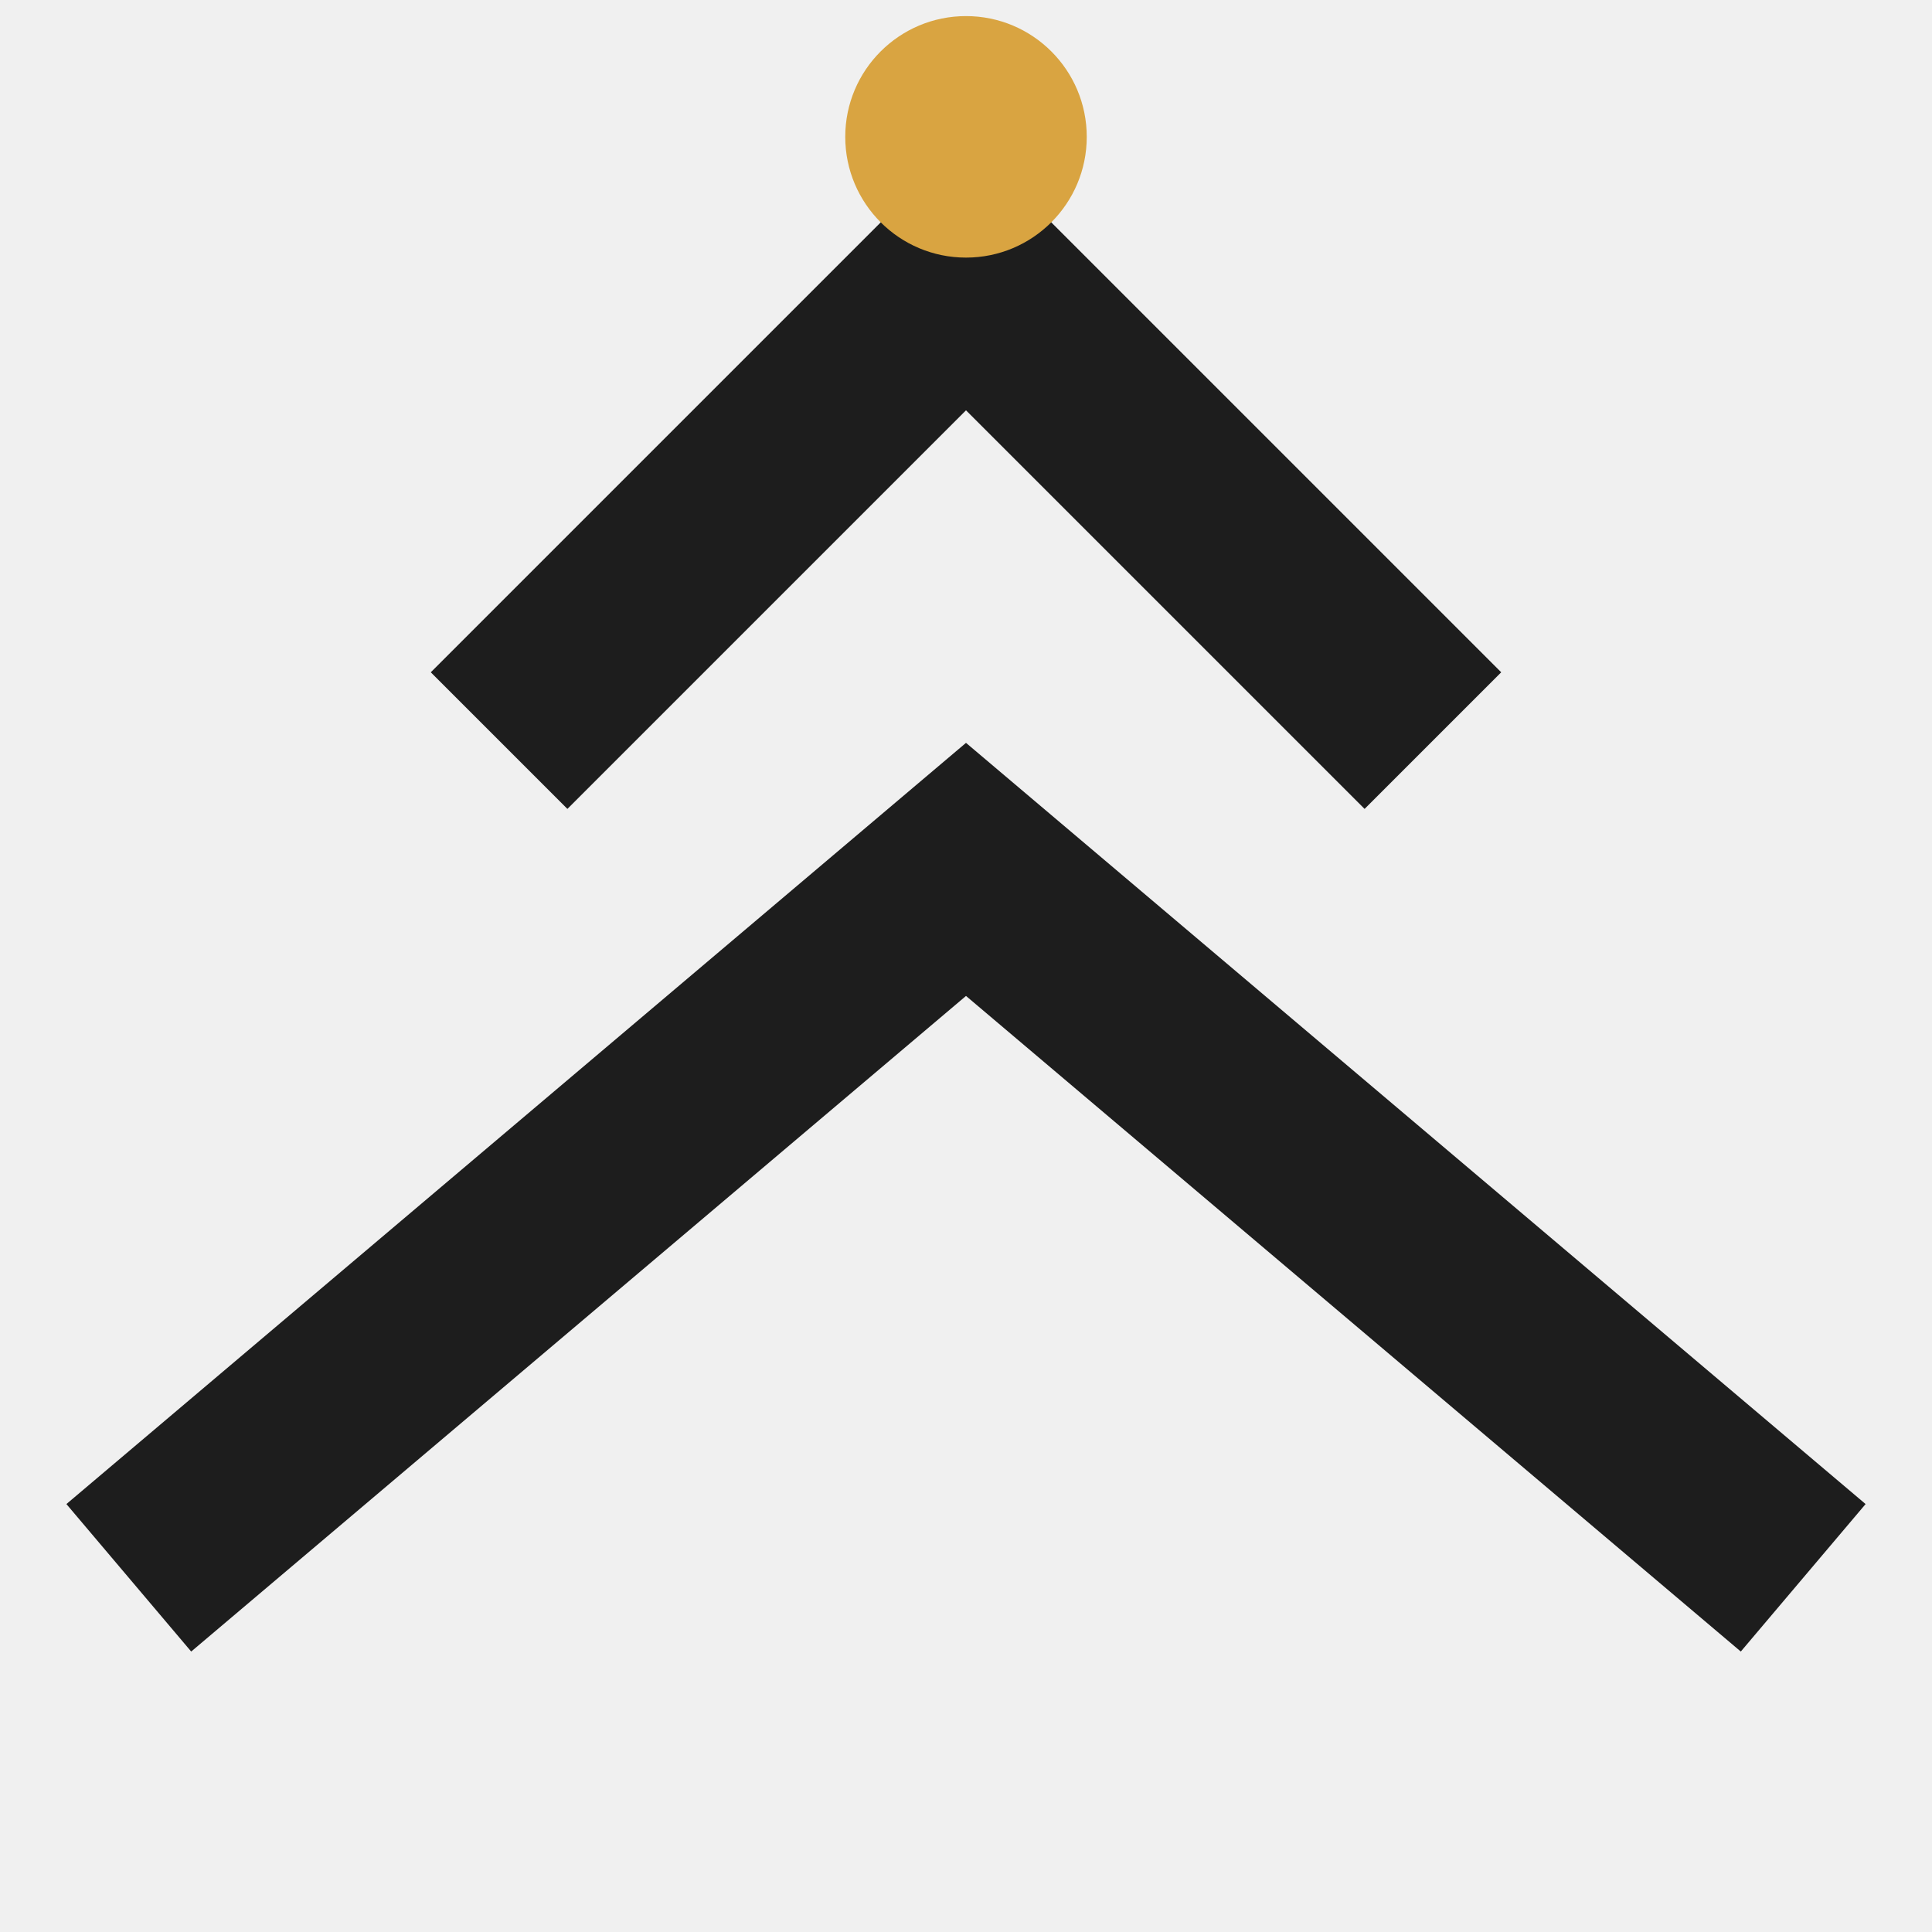
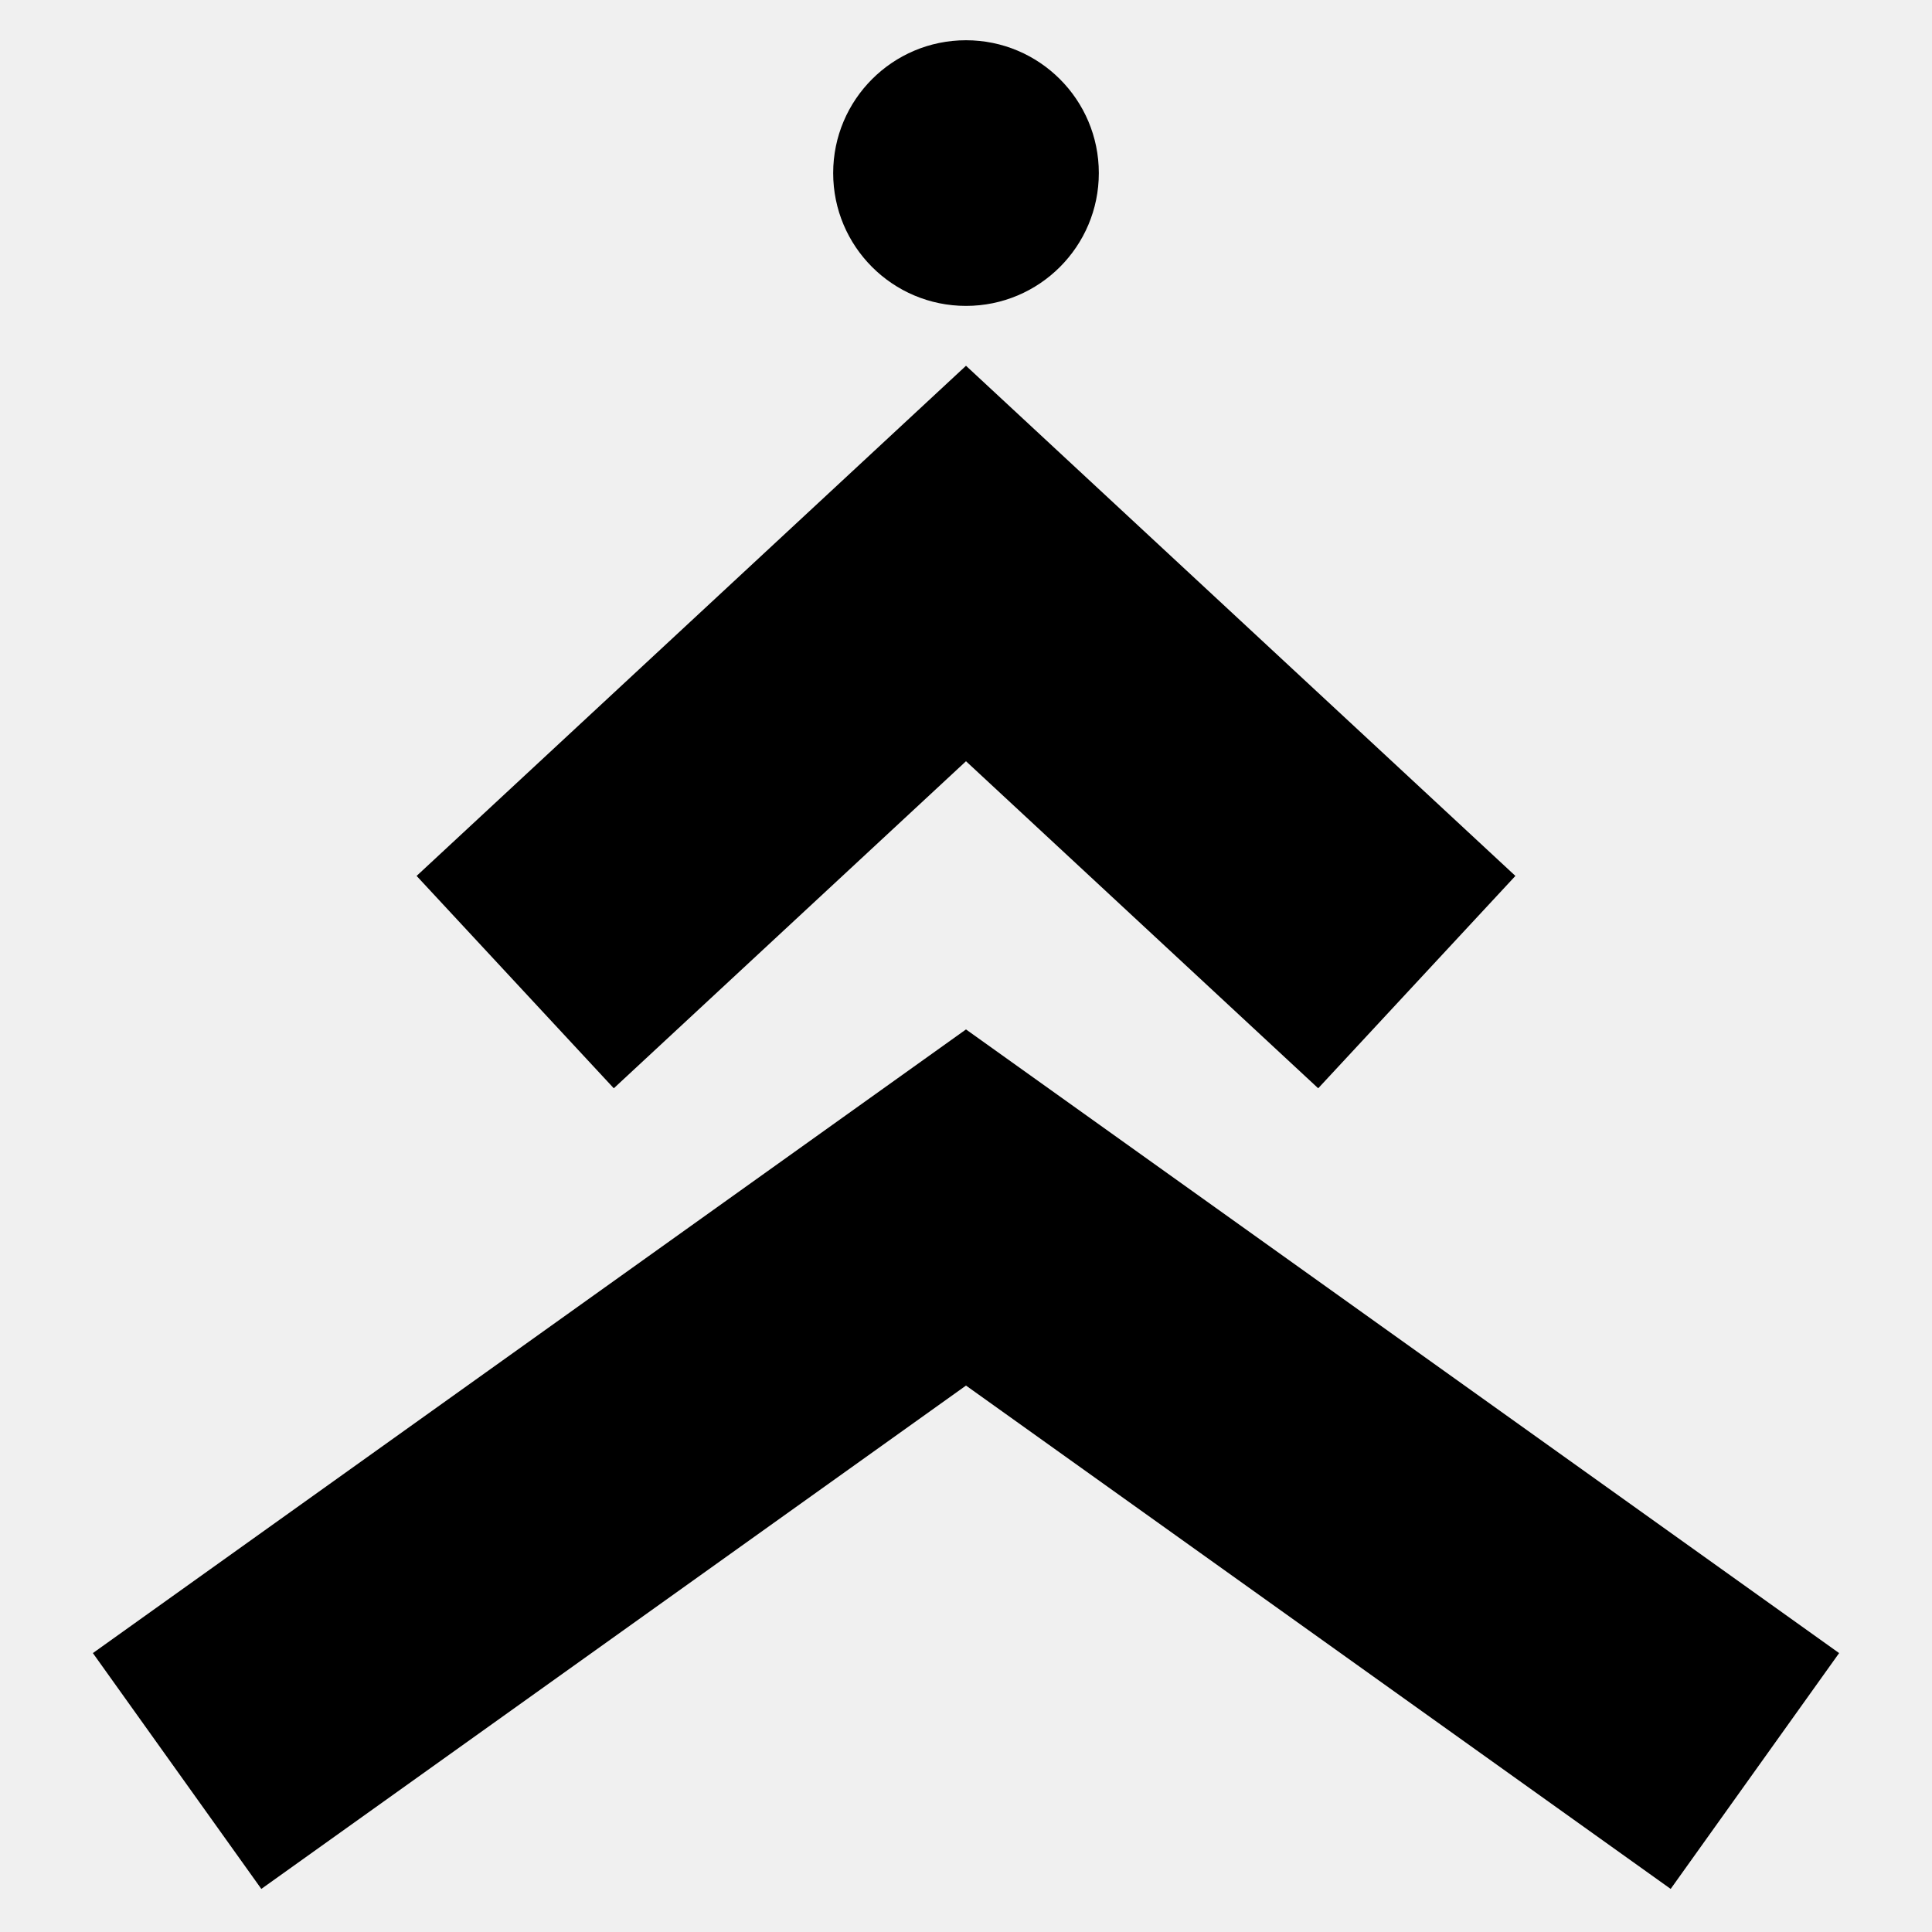
<svg xmlns="http://www.w3.org/2000/svg" viewBox="0 0 24 24" fill="none">
-   <path d="M6.2 9.2L12 3.4L17.8 9.2" stroke="#1d1d1d" stroke-width="2.4" stroke-linecap="butt" stroke-linejoin="miter" />
-   <path d="M1.6 19.6L12 10.8L22.4 19.6" stroke="#1d1d1d" stroke-width="2.4" stroke-linecap="butt" stroke-linejoin="miter" />
-   <circle cx="12" cy="1.7" r="1.5" fill="#d9a441" />
+   <style>.t{stroke:#000}.l{fill:#000}@media (prefers-color-scheme:dark){.t{stroke:#fff}.l{fill:#fff}}</style>
+   <path class="t" d="M6.4 12.2L12 7L17.6 12.2" stroke-width="3.6" stroke-linejoin="miter" />
+   <path class="t" d="M2.2 22L12 15L21.8 22" stroke-width="3.6" stroke-linejoin="miter" />
+   <circle class="l" cx="12" cy="2.15" r="1.65" />
</svg>
